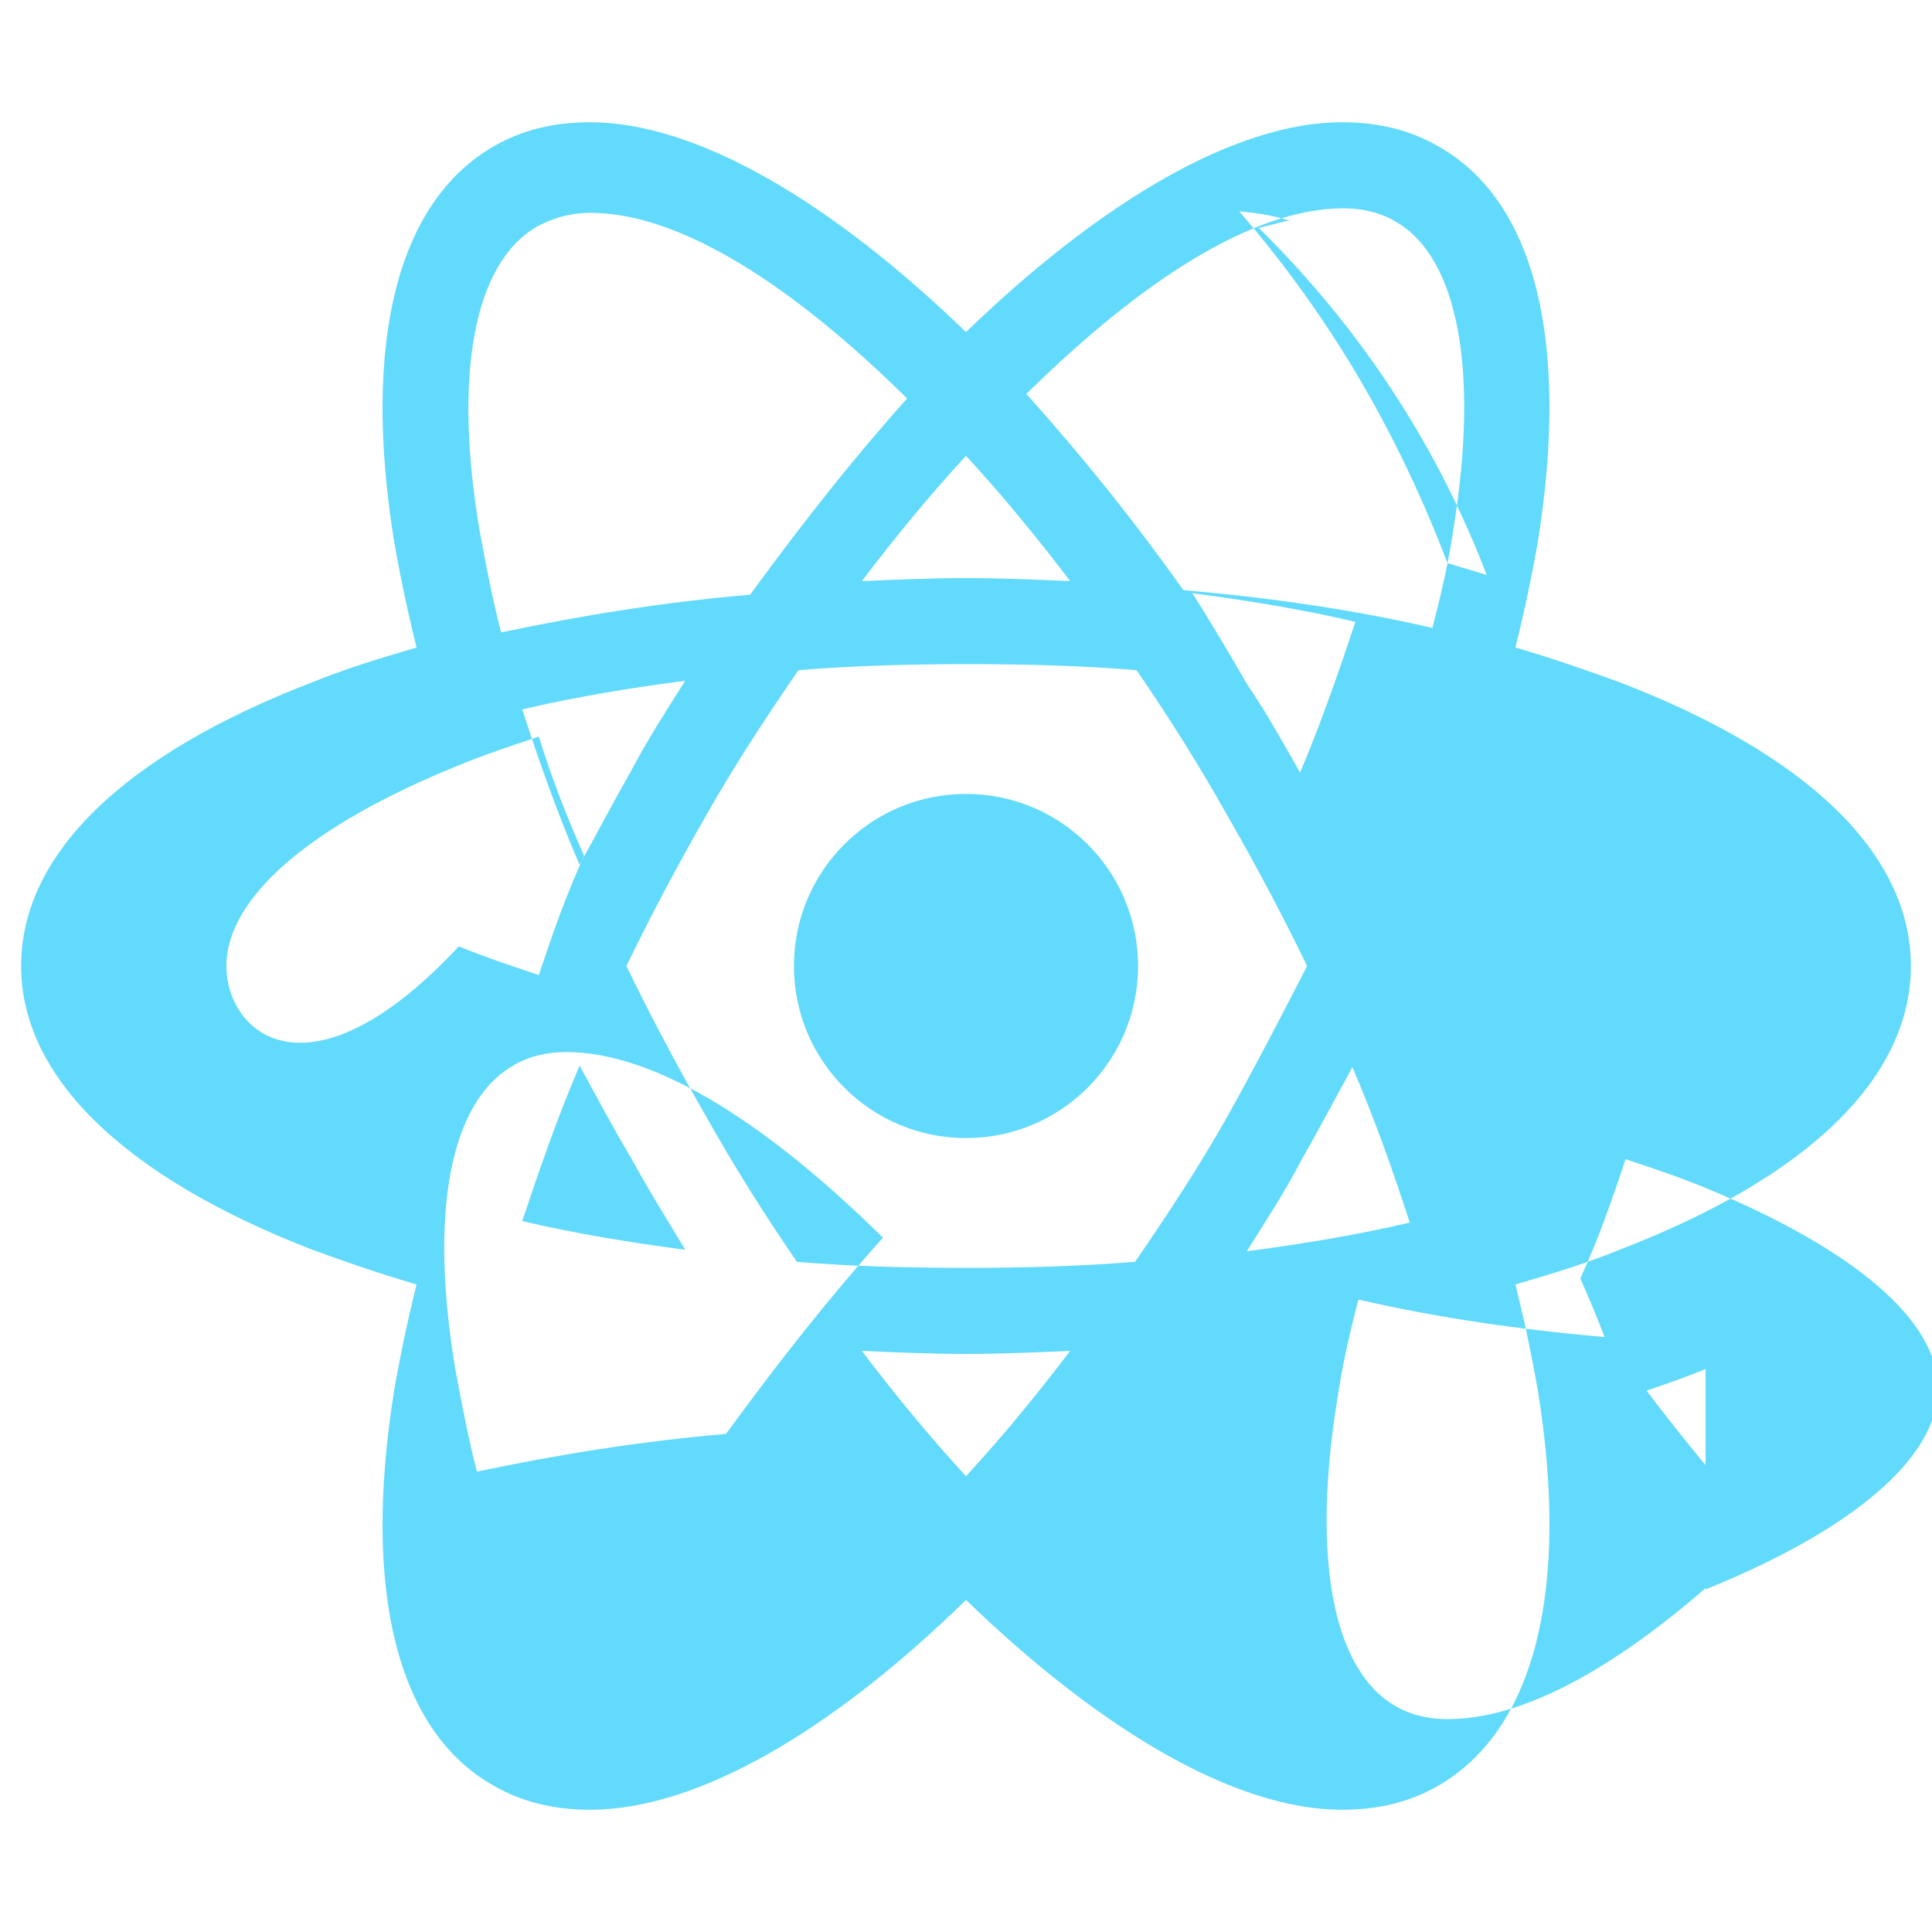
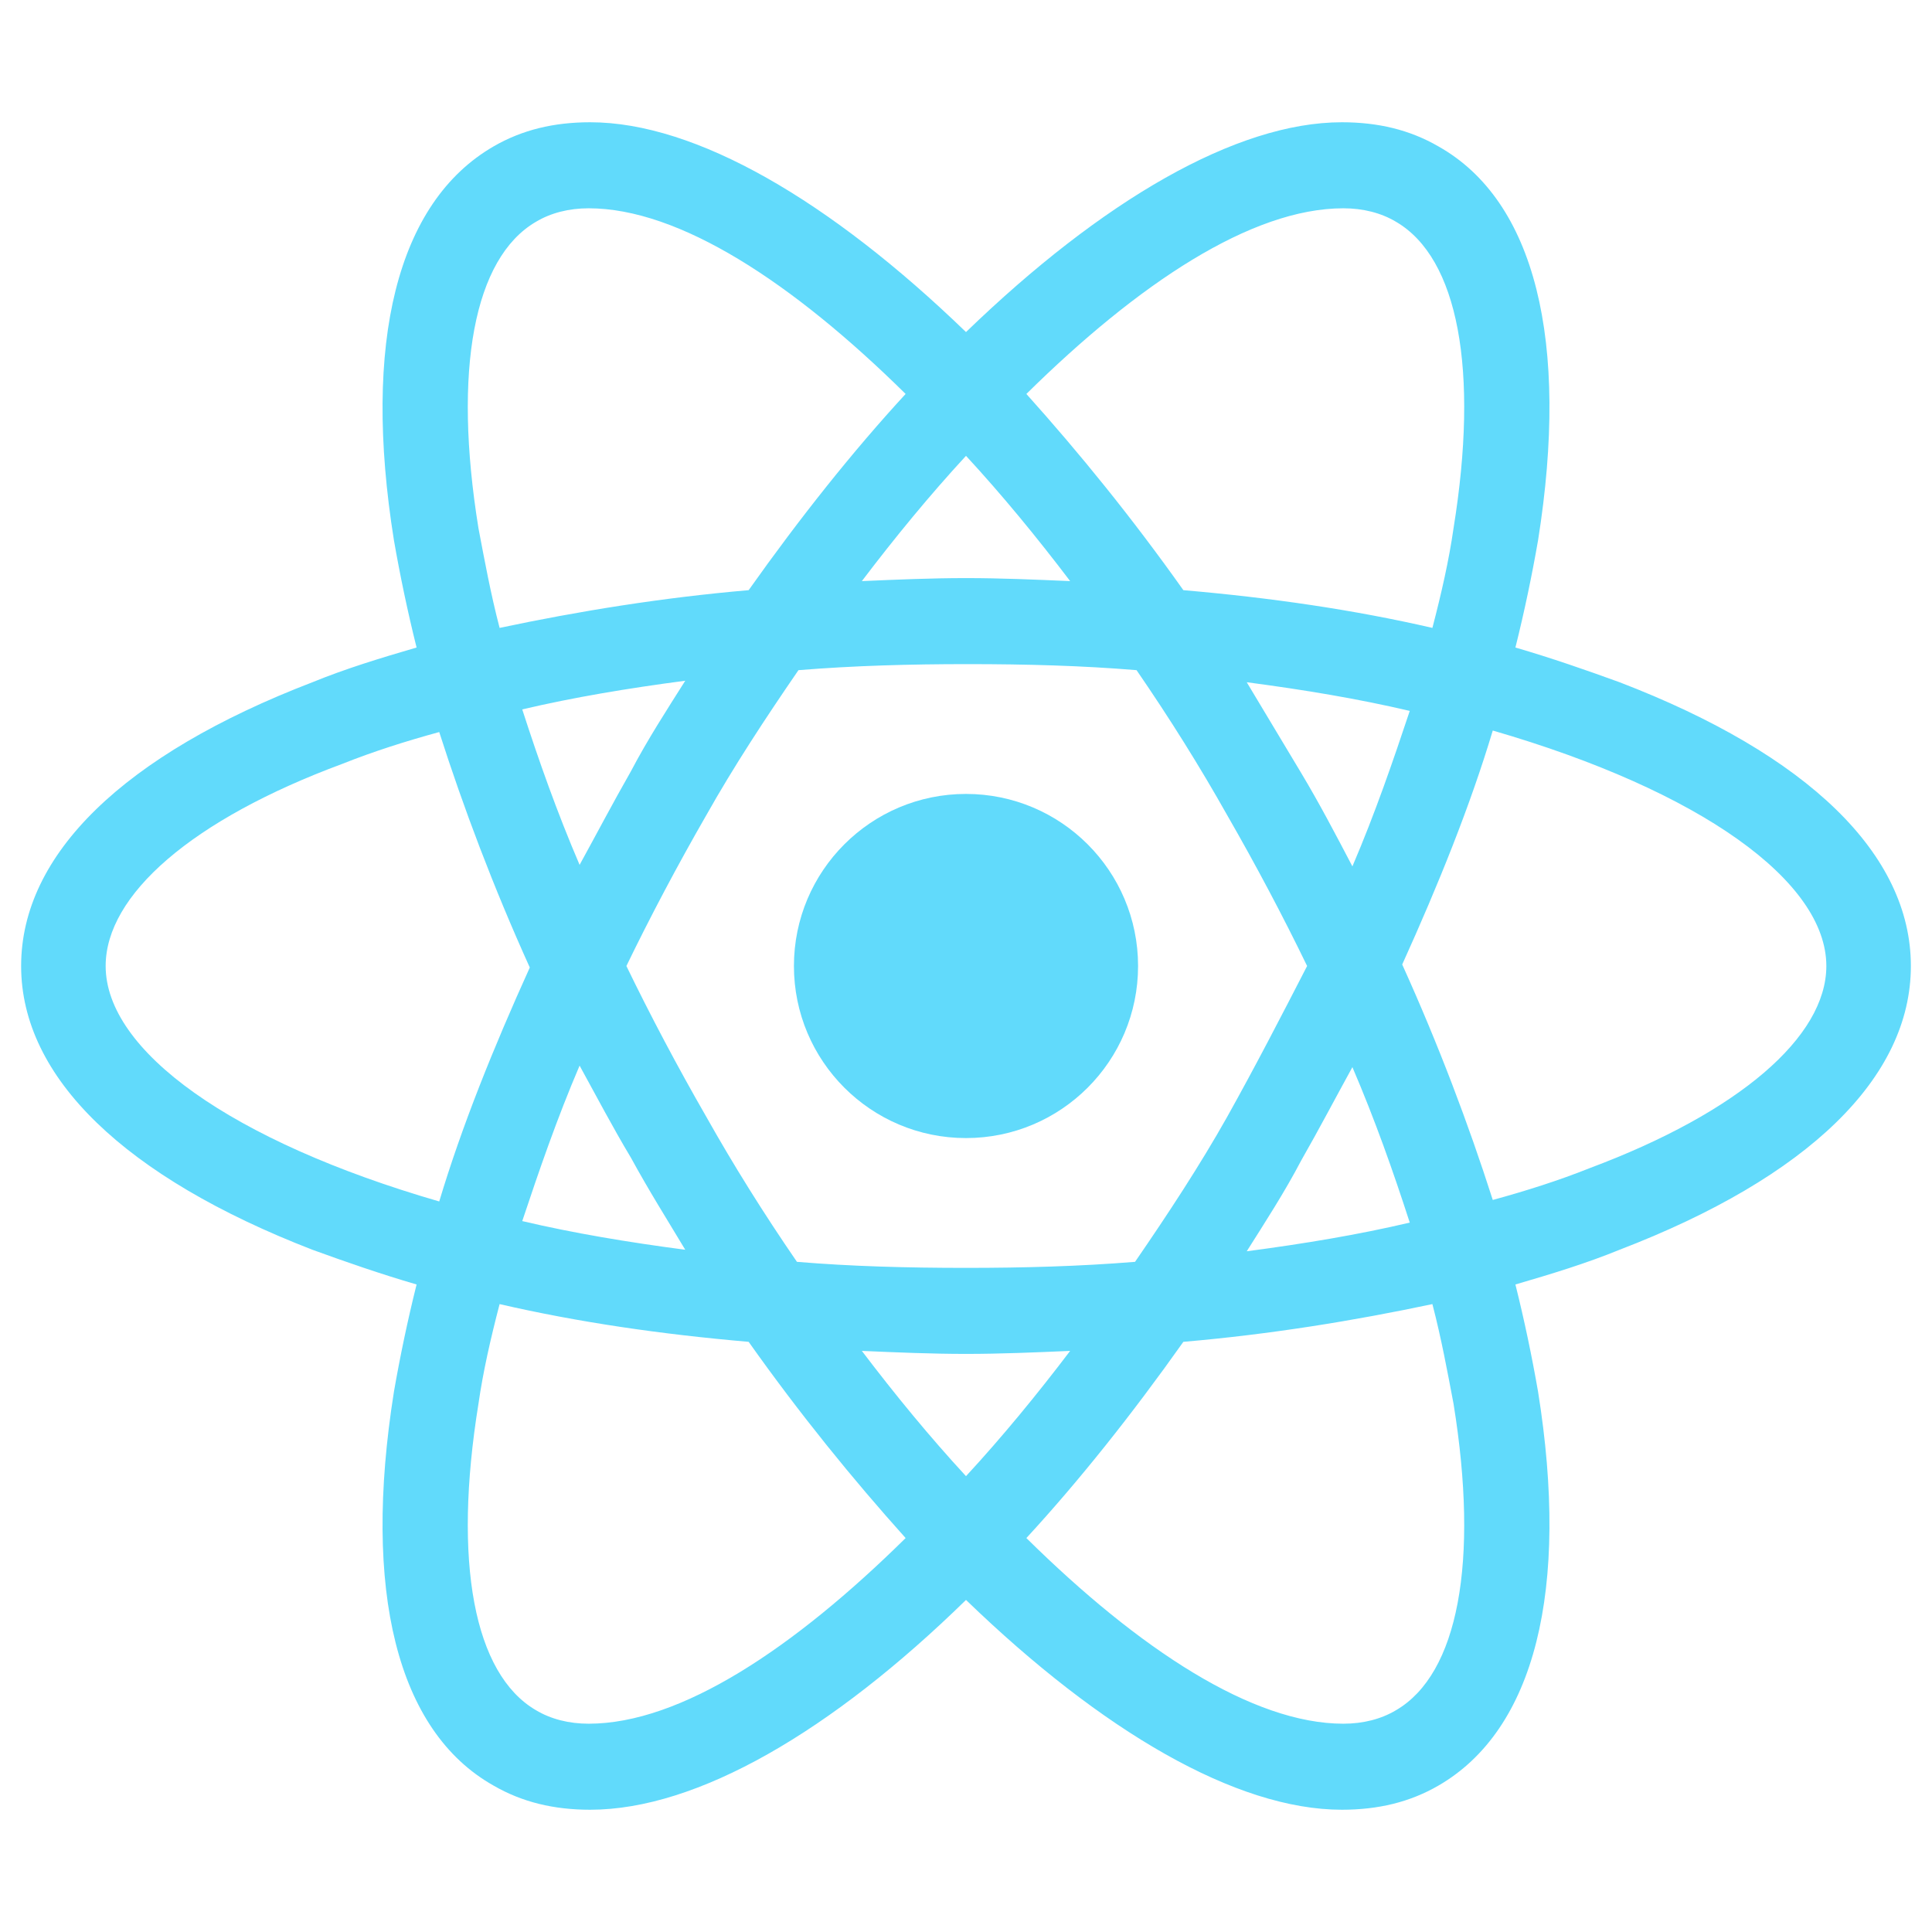
<svg xmlns="http://www.w3.org/2000/svg" viewBox="0 0 128 128">
  <g fill="#61DAFB">
    <circle cx="64" cy="64" r="11.4" />
-     <path d="M107.3 45.2c-2.2-.8-4.5-1.6-6.9-2.3.6-2.4 1.1-4.8 1.5-7.1 2.1-13.2-.2-22.5-6.6-26.1-1.9-1.1-4-1.6-6.4-1.6-7 0-15.9 5.2-24.9 13.9-9-8.7-17.9-13.9-24.9-13.9-2.4 0-4.5.5-6.4 1.6-6.4 3.7-8.7 13-6.6 26.1.4 2.3.9 4.7 1.5 7.1-2.4.7-4.7 1.4-6.9 2.3C8.2 50 1.4 56.6 1.4 64s6.9 14 19.3 18.8c2.2.8 4.5 1.6 6.9 2.3-.6 2.4-1.1 4.8-1.5 7.1-2.1 13.2.2 22.5 6.6 26.1 1.9 1.1 4 1.6 6.4 1.6 7.1 0 16-5.2 24.9-13.9 9 8.7 17.9 13.9 24.9 13.9 2.4 0 4.5-.5 6.4-1.6 6.4-3.7 8.7-13 6.6-26.1-.4-2.3-.9-4.7-1.5-7.1 2.4-.7 4.7-1.4 6.9-2.3 12.5-4.8 19.3-11.4 19.3-18.8s-6.8-14-19.3-18.8zM92.5 14.7c4.1 2.4 5.5 9.8 3.8 20.3-.3 2.1-.8 4.3-1.4 6.6-5.2-1.2-10.7-2-16.5-2.5-3.4-4.8-6.9-9.1-10.4-13 7.4-7.3 14.9-12.3 21-12.3 1.3 0 2.5.3 3.5.9zM81.3 74c-1.8 3.2-3.9 6.4-6.1 9.6-3.7.3-7.4.4-11.2.4-3.9 0-7.6-.1-11.2-.4-2.2-3.2-4.2-6.4-6-9.6-1.9-3.3-3.7-6.7-5.3-10 1.6-3.3 3.4-6.7 5.3-10 1.8-3.2 3.9-6.4 6.1-9.6 3.7-.3 7.4-.4 11.2-.4 3.9 0 7.6.1 11.2.4 2.2 3.2 4.2 6.4 6 9.6 1.9 3.3 3.7 6.7 5.3 10-1.7 3.3-3.4 6.6-5.3 10zm8.3-3.3c1.5 3.5 2.7 6.9 3.8 10.3-3.4.8-7 1.4-10.8 1.9 1.2-1.9 2.5-3.9 3.6-6 1.2-2.1 2.3-4.2 3.4-6.2zM64 97.8c-2.4-2.6-4.7-5.4-6.9-8.3 2.3.1 4.6.2 6.9.2 2.3 0 4.6-.1 6.9-.2-2.2 2.9-4.5 5.7-6.9 8.3zm-18.6-15c-3.8-.5-7.4-1.1-10.8-1.9 1.1-3.3 2.3-6.8 3.8-10.3 1.1 2 2.2 4.1 3.4 6.1 1.2 2.2 2.4 4.1 3.6 6.1zm-7-25.5c-1.5-3.5-2.7-6.9-3.8-10.3 3.4-.8 7-1.4 10.8-1.9-1.2 1.9-2.5 3.9-3.6 6-1.2 2.1-2.3 4.2-3.4 6.2zM64 30.2c2.4 2.6 4.7 5.4 6.9 8.3-2.3-.1-4.6-.2-6.9-.2-2.3 0-4.6.1-6.9.2 2.2-2.9 4.5-5.7 6.9-8.3zm22.2 21.1c-1.2-2.1-2.3-4.1-3.6-6-1.2-2.1-2.4-4.1-3.6-6 3.8.5 7.4 1.1 10.8 1.9-1.1 3.3-2.3 6.8-3.8 10.3-.2.4-.4.7-.6 1.1zm-2.8-36.2c7.1 7 12 14.9 15.1 23-.9-.3-1.7-.5-2.6-.8-3.1-8.1-7.4-15.9-13.8-23.3 1.2.1 2.3.3 3.3.6zM35.6 15c1.1-.6 2.3-.9 3.5-.9 6.1 0 13.6 5 21 12.3-3.5 3.9-6.9 8.2-10.4 13-5.8.5-11.3 1.4-16.5 2.5-.6-2.3-1-4.5-1.4-6.6-1.8-10.5-.4-17.9 3.8-20.3zM15 64c0-4.5 5.5-9.3 15.4-13.3 1.7-.7 3.5-1.3 5.3-1.9.8 2.6 1.8 5.2 3 7.9-1.2 2.6-2.1 5.2-3 7.9-1.8-.6-3.6-1.2-5.3-1.9C20.5 73.3 15 68.5 15 64zm15.2 26.9c-1.8-10.5-.4-17.9 3.8-20.3 1-.6 2.2-.9 3.5-.9 6.1 0 13.6 5 21 12.3-3.5 3.9-6.9 8.2-10.4 13-5.8.5-11.3 1.4-16.5 2.5-.6-2.3-1-4.5-1.4-6.6zM92.4 113c-4.1-2.4-5.5-9.8-3.8-20.3.3-2.1.8-4.3 1.4-6.6 5.2 1.2 10.7 2 16.5 2.5 3.4 4.8 6.9 9.1 10.4 13-7.4 7.3-14.9 12.3-21 12.3-1.3 0-2.5-.3-3.5-.9zM113 90.7c-1.7.7-3.5 1.3-5.3 1.9-.8-2.6-1.8-5.2-3-7.9 1.2-2.6 2.1-5.2 3-7.9 1.8.6 3.6 1.2 5.3 1.9 9.9 4.1 15.4 8.8 15.4 13.3 0 4.5-5.5 9.3-15.4 13.3z" />
+     <path d="M107.3 45.2c-2.2-.8-4.5-1.6-6.9-2.3.6-2.4 1.1-4.8 1.5-7.1 2.1-13.2-.2-22.5-6.6-26.1-1.9-1.1-4-1.6-6.4-1.6-7 0-15.9 5.2-24.9 13.9-9-8.7-17.9-13.9-24.9-13.9-2.4 0-4.5.5-6.4 1.6-6.4 3.7-8.7 13-6.6 26.1.4 2.3.9 4.7 1.5 7.1-2.4.7-4.7 1.4-6.9 2.3C8.2 50 1.4 56.6 1.4 64s6.9 14 19.3 18.8c2.2.8 4.5 1.6 6.9 2.3-.6 2.4-1.1 4.8-1.5 7.1-2.1 13.2.2 22.5 6.6 26.1 1.9 1.1 4 1.6 6.4 1.6 7.1 0 16-5.2 24.9-13.9 9 8.7 17.9 13.9 24.9 13.9 2.4 0 4.5-.5 6.4-1.6 6.4-3.7 8.7-13 6.6-26.1-.4-2.3-.9-4.7-1.5-7.1 2.4-.7 4.7-1.4 6.9-2.3 12.5-4.8 19.3-11.4 19.3-18.8s-6.8-14-19.3-18.8zM92.5 14.7c4.1 2.4 5.5 9.8 3.8 20.3-.3 2.1-.8 4.3-1.4 6.6-5.2-1.2-10.7-2-16.5-2.5-3.4-4.8-6.9-9.1-10.4-13 7.4-7.3 14.9-12.3 21-12.3 1.3 0 2.5.3 3.5.9zM81.3 74c-1.8 3.2-3.9 6.4-6.1 9.6-3.7.3-7.4.4-11.2.4-3.9 0-7.6-.1-11.2-.4-2.2-3.2-4.2-6.4-6-9.6-1.9-3.3-3.7-6.7-5.3-10 1.6-3.3 3.4-6.7 5.3-10 1.8-3.2 3.9-6.4 6.1-9.6 3.7-.3 7.4-.4 11.2-.4 3.9 0 7.6.1 11.2.4 2.2 3.2 4.2 6.4 6 9.6 1.9 3.3 3.7 6.7 5.3 10-1.7 3.3-3.4 6.6-5.3 10zm8.3-3.3c1.5 3.5 2.7 6.9 3.8 10.3-3.4.8-7 1.4-10.8 1.9 1.2-1.9 2.5-3.9 3.6-6 1.2-2.1 2.3-4.2 3.4-6.2zM64 97.8c-2.4-2.6-4.7-5.4-6.9-8.3 2.3.1 4.6.2 6.9.2 2.3 0 4.6-.1 6.9-.2-2.2 2.9-4.5 5.7-6.9 8.3zm-18.6-15c-3.8-.5-7.4-1.1-10.8-1.9 1.1-3.3 2.3-6.8 3.8-10.3 1.1 2 2.2 4.1 3.4 6.1 1.2 2.2 2.4 4.1 3.6 6.1zm-7-25.5c-1.5-3.5-2.7-6.9-3.8-10.3 3.4-.8 7-1.4 10.8-1.9-1.2 1.9-2.5 3.9-3.6 6-1.2 2.1-2.3 4.2-3.4 6.2zM64 30.2c2.4 2.6 4.7 5.4 6.9 8.3-2.3-.1-4.6-.2-6.9-.2-2.3 0-4.6.1-6.9.2 2.2-2.9 4.5-5.7 6.9-8.3zm22.2 21l-3.6-6c3.8.5 7.4 1.1 10.8 1.9-1.1 3.3-2.3 6.8-3.8 10.3-1.1-2.1-2.2-4.2-3.4-6.2zM31.7 35c-1.7-10.5-.3-17.9 3.8-20.3 1-.6 2.2-.9 3.5-.9 6 0 13.5 4.9 21 12.3-3.5 3.8-7 8.2-10.4 13-5.8.5-11.3 1.4-16.5 2.5-.6-2.3-1-4.5-1.4-6.6zM7 64c0-4.7 5.7-9.7 15.7-13.4 2-.8 4.2-1.5 6.4-2.1 1.6 5 3.6 10.3 6 15.6-2.4 5.3-4.5 10.5-6 15.5C15.3 75.6 7 69.6 7 64zm28.5 49.3c-4.1-2.4-5.5-9.8-3.8-20.3.3-2.1.8-4.3 1.4-6.6 5.2 1.2 10.7 2 16.5 2.5 3.4 4.8 6.9 9.1 10.4 13-7.4 7.3-14.9 12.3-21 12.3-1.3 0-2.5-.3-3.5-.9zM96.3 93c1.7 10.5.3 17.9-3.8 20.3-1 .6-2.2.9-3.5.9-6 0-13.5-4.9-21-12.3 3.5-3.8 7-8.2 10.4-13 5.8-.5 11.3-1.4 16.5-2.5.6 2.3 1 4.5 1.4 6.6zm9-15.6c-2 .8-4.2 1.5-6.4 2.1-1.6-5-3.6-10.3-6-15.6 2.4-5.3 4.5-10.5 6-15.5 13.8 4 22.1 10 22.1 15.6 0 4.7-5.8 9.7-15.7 13.4z" />
  </g>
</svg>
